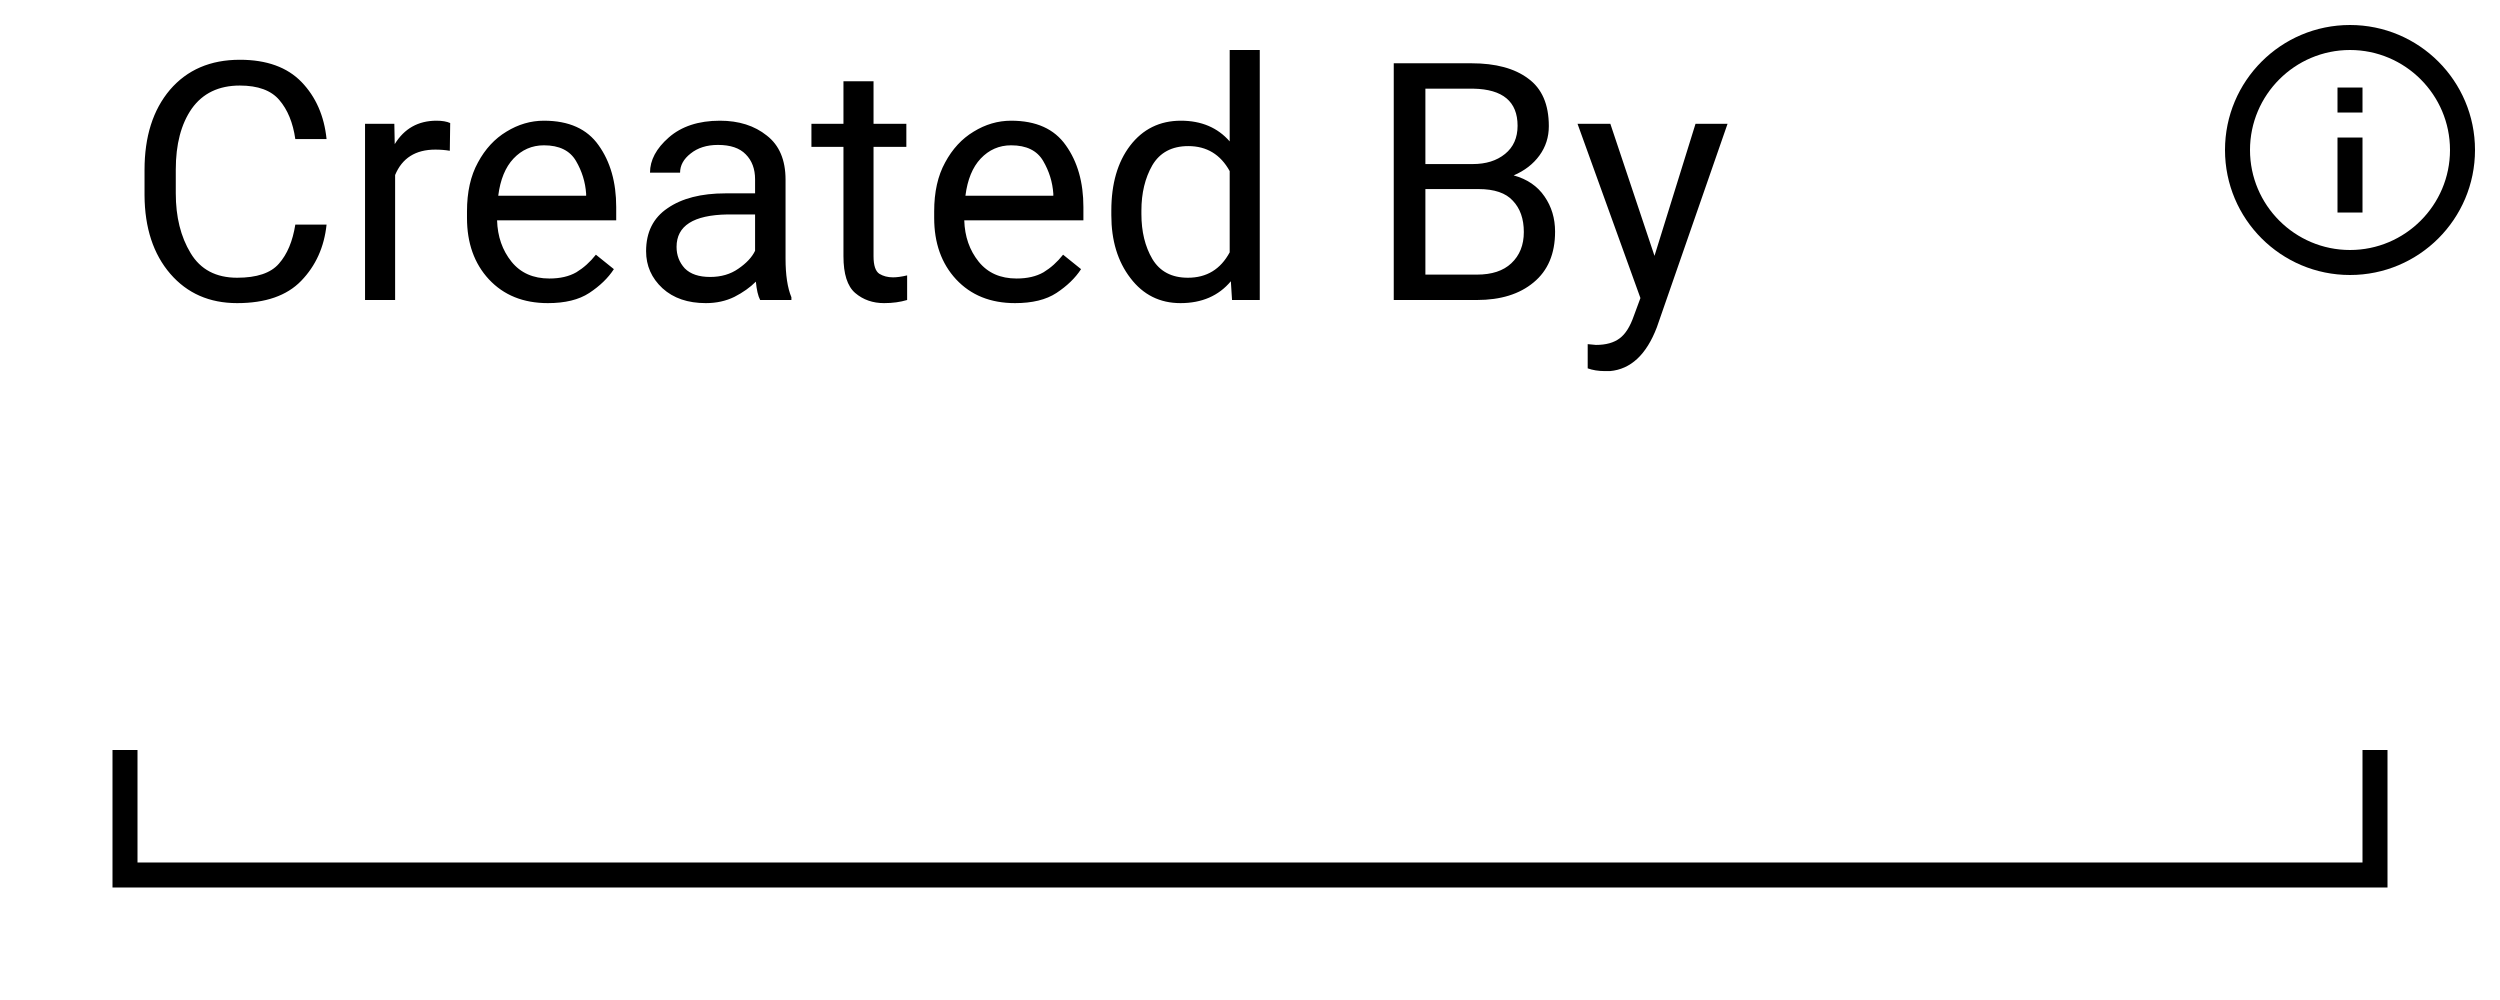
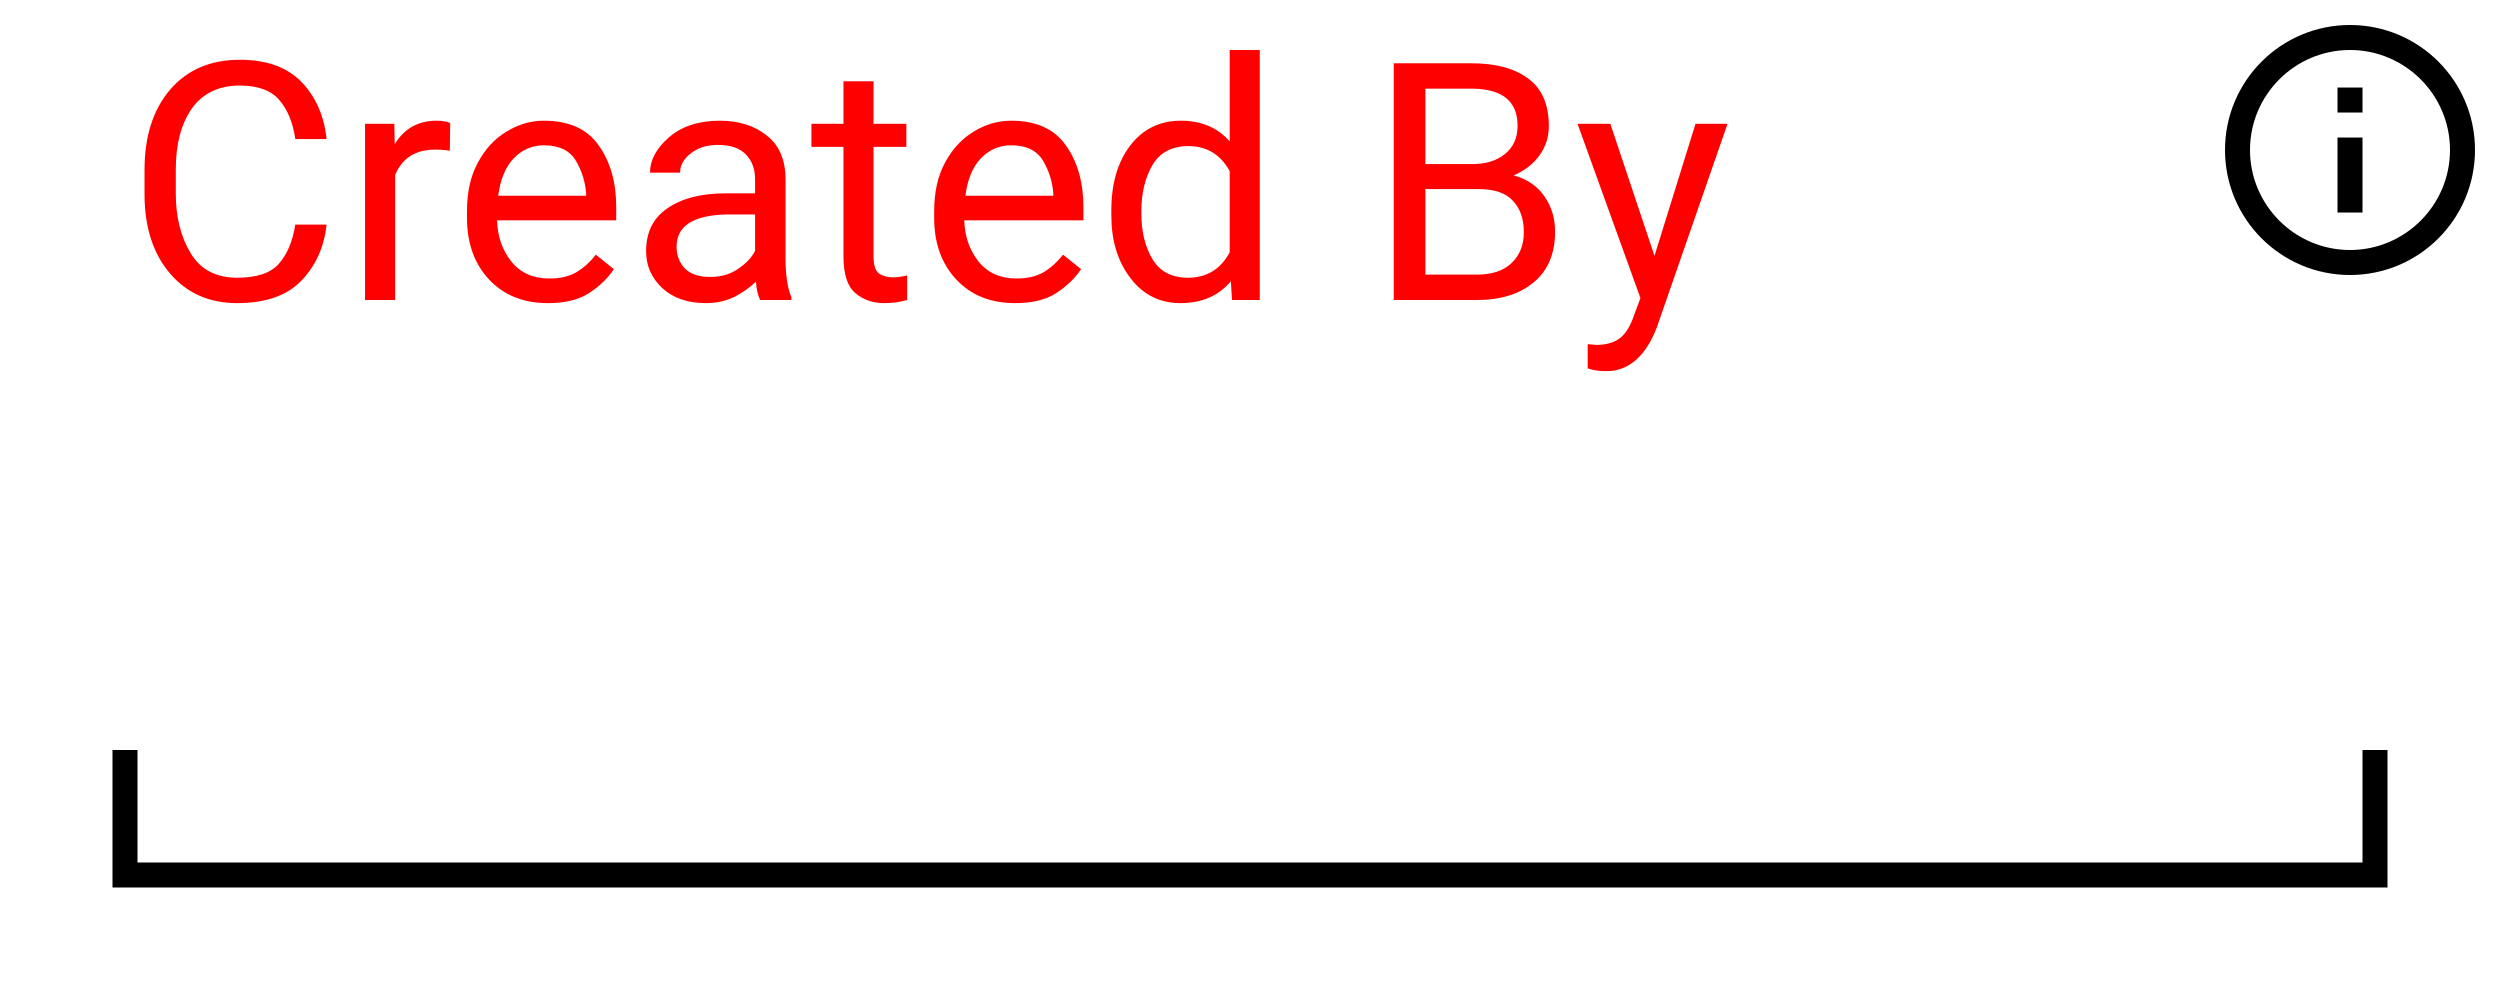
<svg xmlns="http://www.w3.org/2000/svg" width="100" height="40" version="1.1">
  <style>
@font-face {
    font-family: 'Roboto';
    src: url('/usr/share/fonts/truetype/roboto/Roboto.ttf') format('truetype');
    font-weight: normal;
    font-style: normal;
}

</style>
  <rect x="0" y="0" width="100" height="40" fill="white" stroke-width="0" />
  <path d="M 5 30 L 5 35 L 95 35 L 95 30" stroke="black" fill="white" stroke-width="1" />
-   <text x="5" y="12" font-family="Roboto" font-size="10pt" fill="black"> Created By </text>
- stroke black
- fill black
+   <text x="5" y="12" font-family="Roboto" font-size="10pt" fill="red"> Created By </text>
+ stroke red
+ fill red
stroke-width 0
stroke-opacity 0
font-size 16
<g transform="translate(88,0) scale(.5)">
    <path width="20" height="20" x="60" y="4" d="M11,9H13V7H11M12,20C7.59,20 4,16.41 4,12C4,7.59 7.59,4 12,4C16.41,4 20,7.59 20,12C20,16.41 16.41,20 12,20M12,2A10,10 0 0,0 2,12A10,10 0 0,0 12,22A10,10 0 0,0 22,12A10,10 0 0,0 12,2M11,17H13V11H11V17Z" />
  </g>
</svg>
